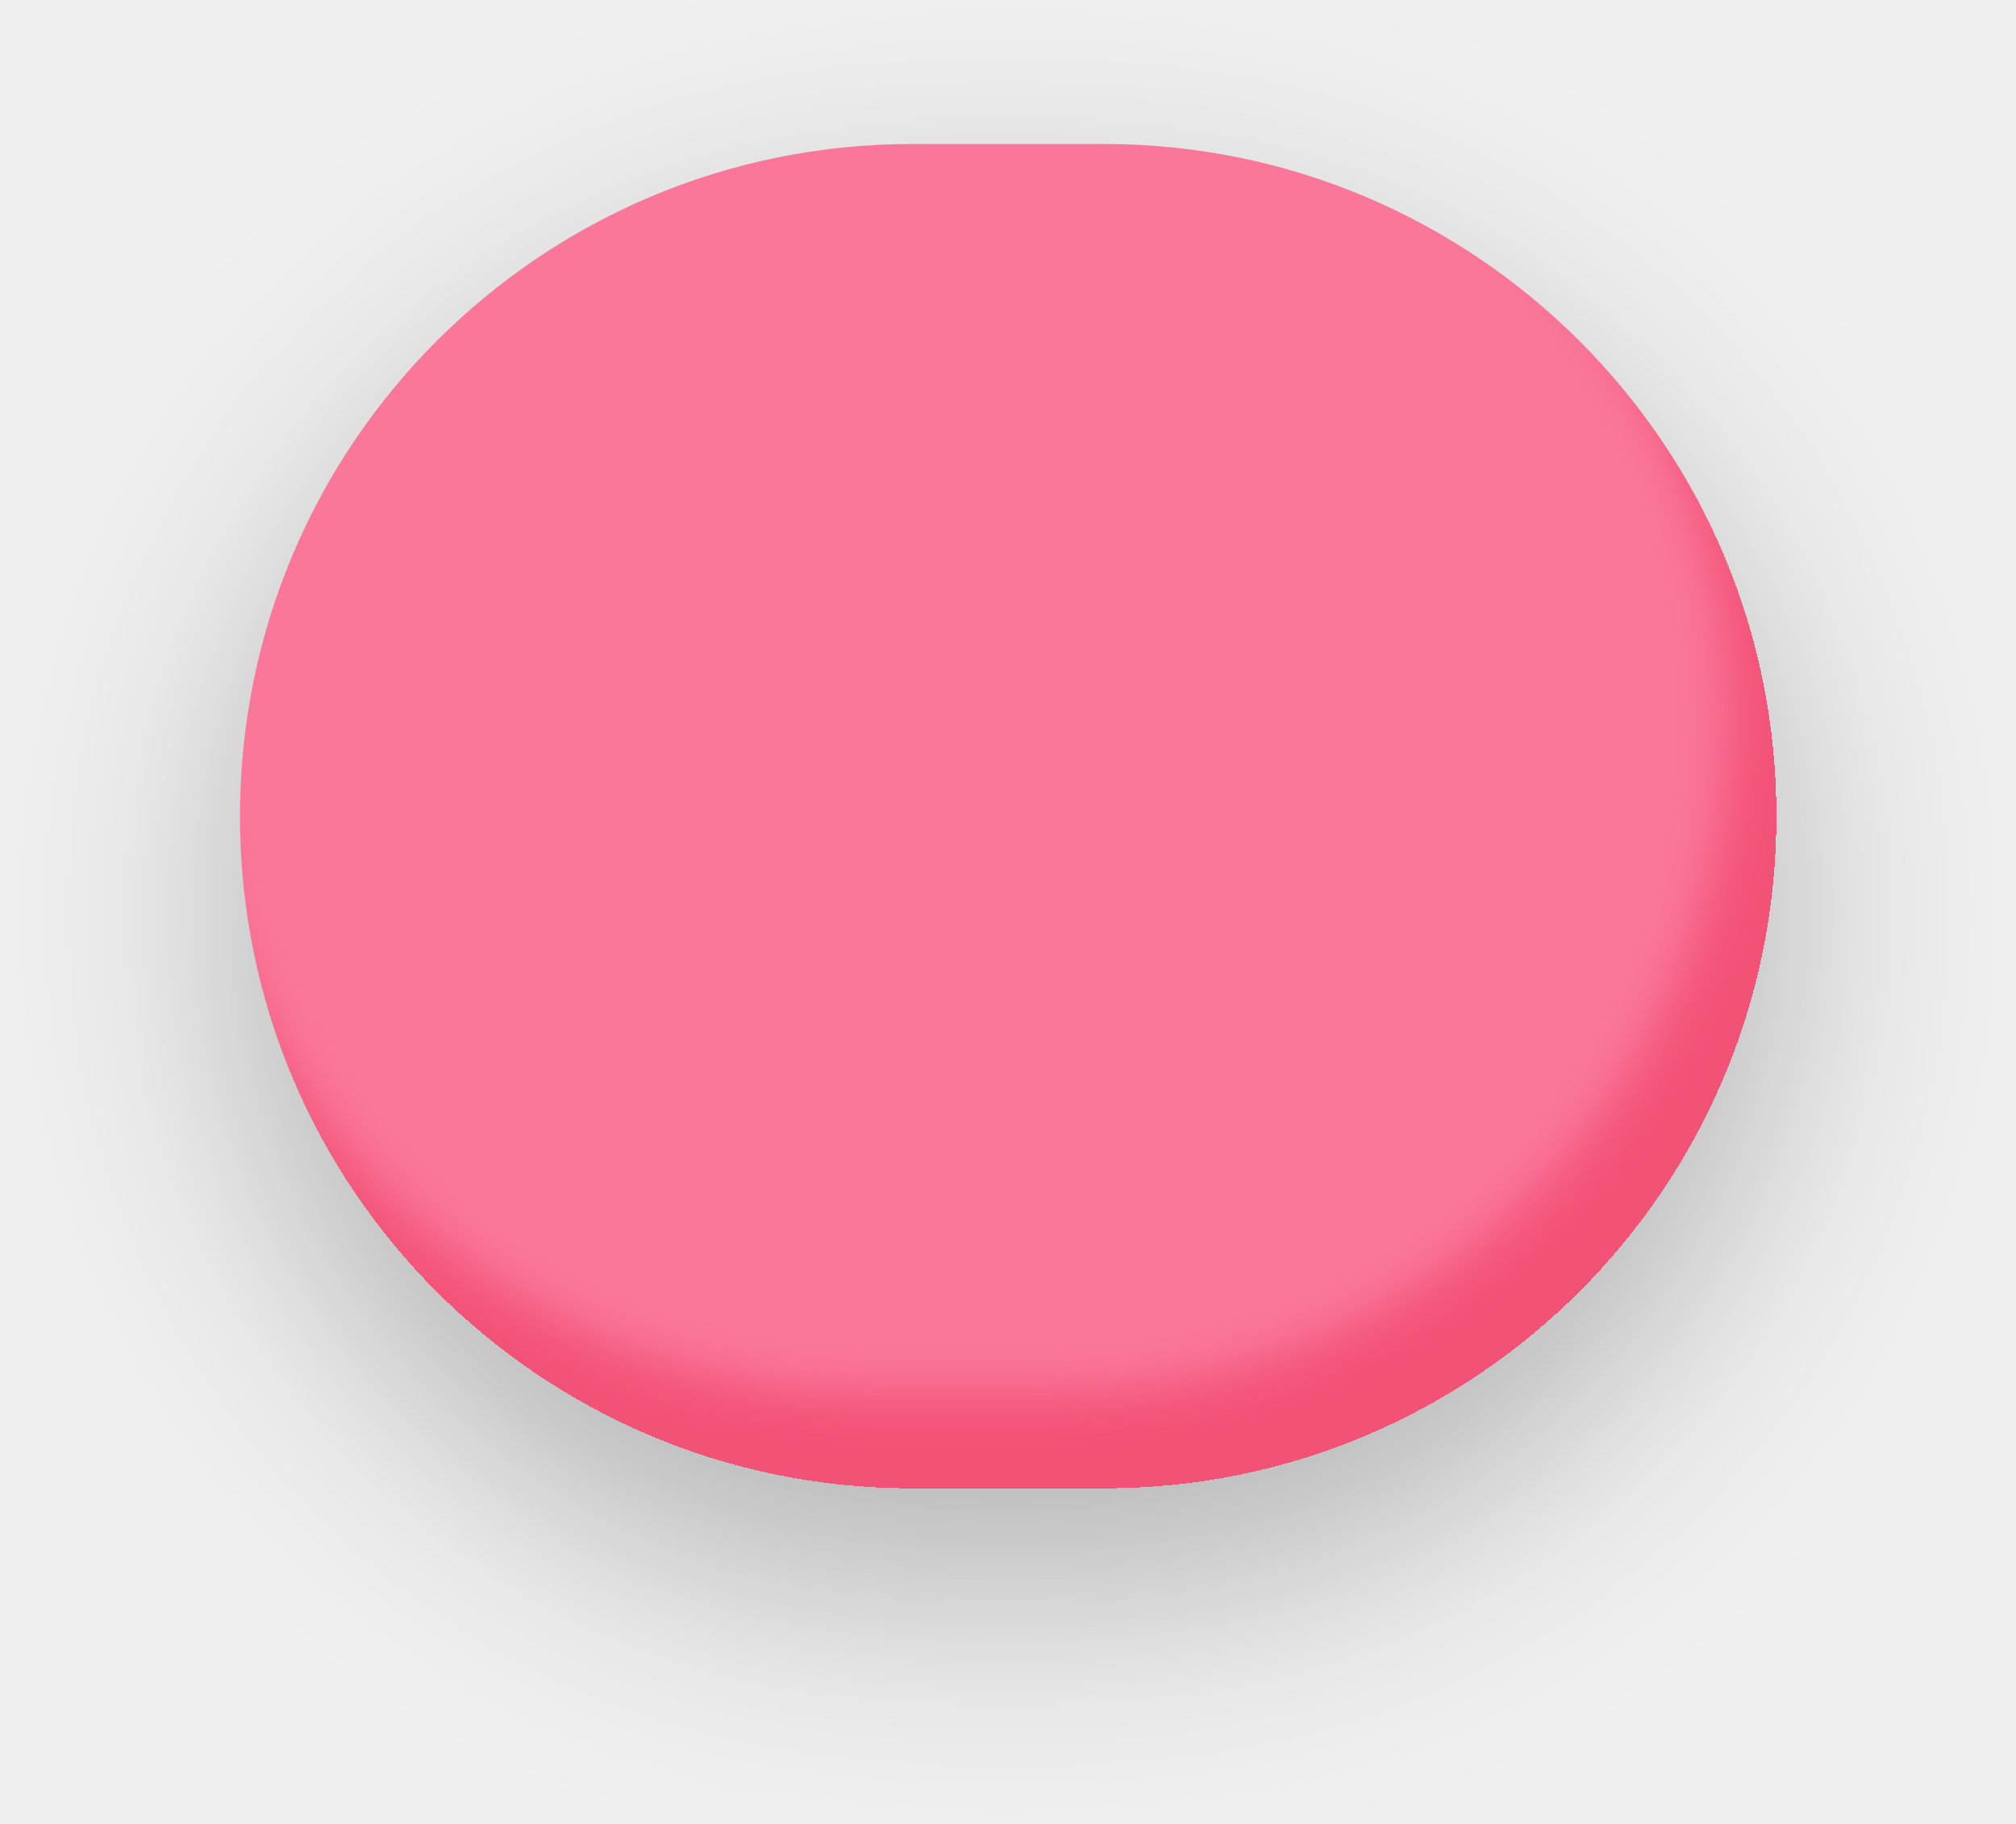
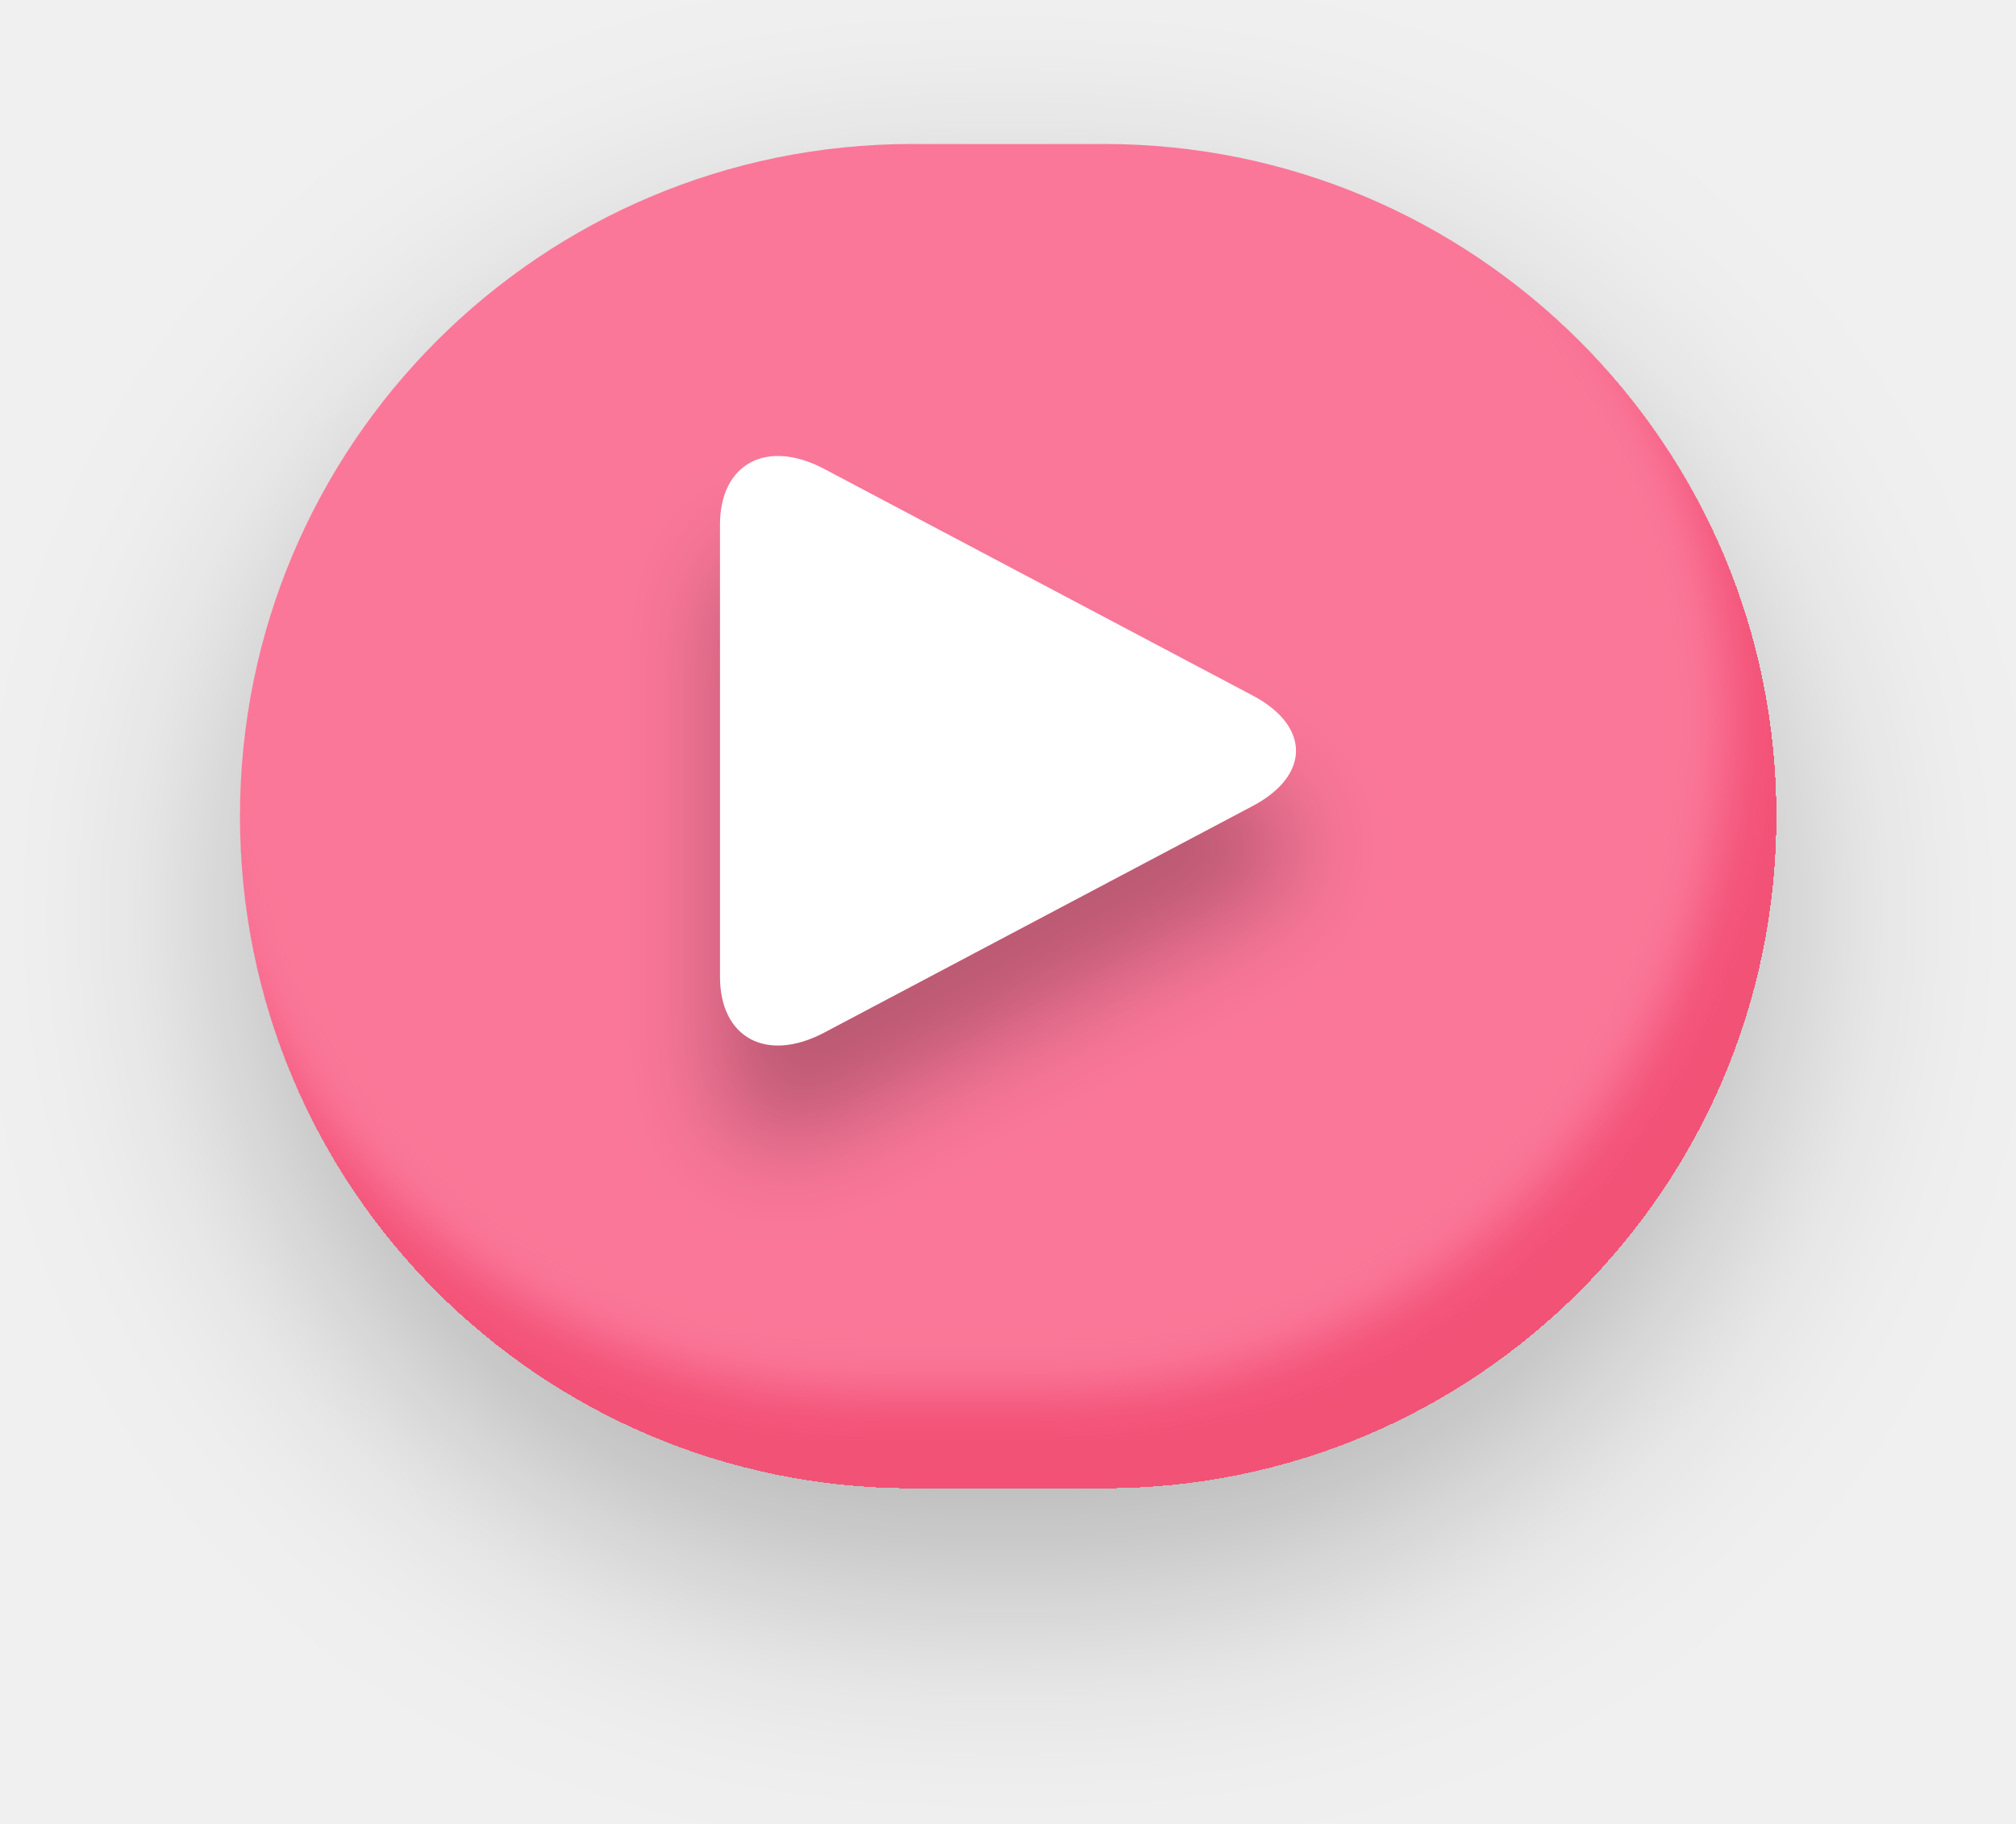
<svg xmlns="http://www.w3.org/2000/svg" width="84" height="76" viewBox="0 0 84 76" fill="none">
  <g filter="url(#filter0_di)">
    <rect x="10" y="6" width="64" height="56" rx="28" fill="#FA7799" />
+   </g>
+   <g filter="url(#filter1_d)">
+     <path d="M34.348 19.542C31.947 18.271 30 19.312 30 21.864V40.7C30 43.255 31.947 44.294 34.348 43.025L52.198 33.583C54.6 32.312 54.6 30.253 52.198 28.983L34.348 19.542Z" fill="white" />
  </g>
  <defs>
    <filter id="filter0_di" x="0" y="0" width="84" height="76" filterUnits="userSpaceOnUse" color-interpolation-filters="sRGB">
      <feFlood flood-opacity="0" result="BackgroundImageFix" />
      <feColorMatrix in="SourceAlpha" type="matrix" values="0 0 0 0 0 0 0 0 0 0 0 0 0 0 0 0 0 0 127 0" />
      <feOffset dy="4" />
      <feGaussianBlur stdDeviation="5" />
      <feColorMatrix type="matrix" values="0 0 0 0 0 0 0 0 0 0 0 0 0 0 0 0 0 0 0.25 0" />
      <feBlend mode="normal" in2="BackgroundImageFix" result="effect1_dropShadow" />
      <feBlend mode="normal" in="SourceGraphic" in2="effect1_dropShadow" result="shape" />
      <feColorMatrix in="SourceAlpha" type="matrix" values="0 0 0 0 0 0 0 0 0 0 0 0 0 0 0 0 0 0 127 0" result="hardAlpha" />
      <feOffset dx="-2" dy="-4" />
      <feGaussianBlur stdDeviation="1" />
      <feComposite in2="hardAlpha" operator="arithmetic" k2="-1" k3="1" />
      <feColorMatrix type="matrix" values="0 0 0 0 0.953 0 0 0 0 0.322 0 0 0 0 0.467 0 0 0 1 0" />
      <feBlend mode="normal" in2="shape" result="effect2_innerShadow" />
    </filter>
+     <filter id="filter1_d" x="26" y="19" width="32" height="32.566" filterUnits="userSpaceOnUse" color-interpolation-filters="sRGB">
+       <feFlood flood-opacity="0" result="BackgroundImageFix" />
+       <feColorMatrix in="SourceAlpha" type="matrix" values="0 0 0 0 0 0 0 0 0 0 0 0 0 0 0 0 0 0 127 0" />
+       <feOffset dy="4" />
+       <feGaussianBlur stdDeviation="2" />
+       <feColorMatrix type="matrix" values="0 0 0 0 0 0 0 0 0 0 0 0 0 0 0 0 0 0 0.25 0" />
+       <feBlend mode="normal" in2="BackgroundImageFix" result="effect1_dropShadow" />
+       <feBlend mode="normal" in="SourceGraphic" in2="effect1_dropShadow" result="shape" />
+     </filter>
  </defs>
</svg>
